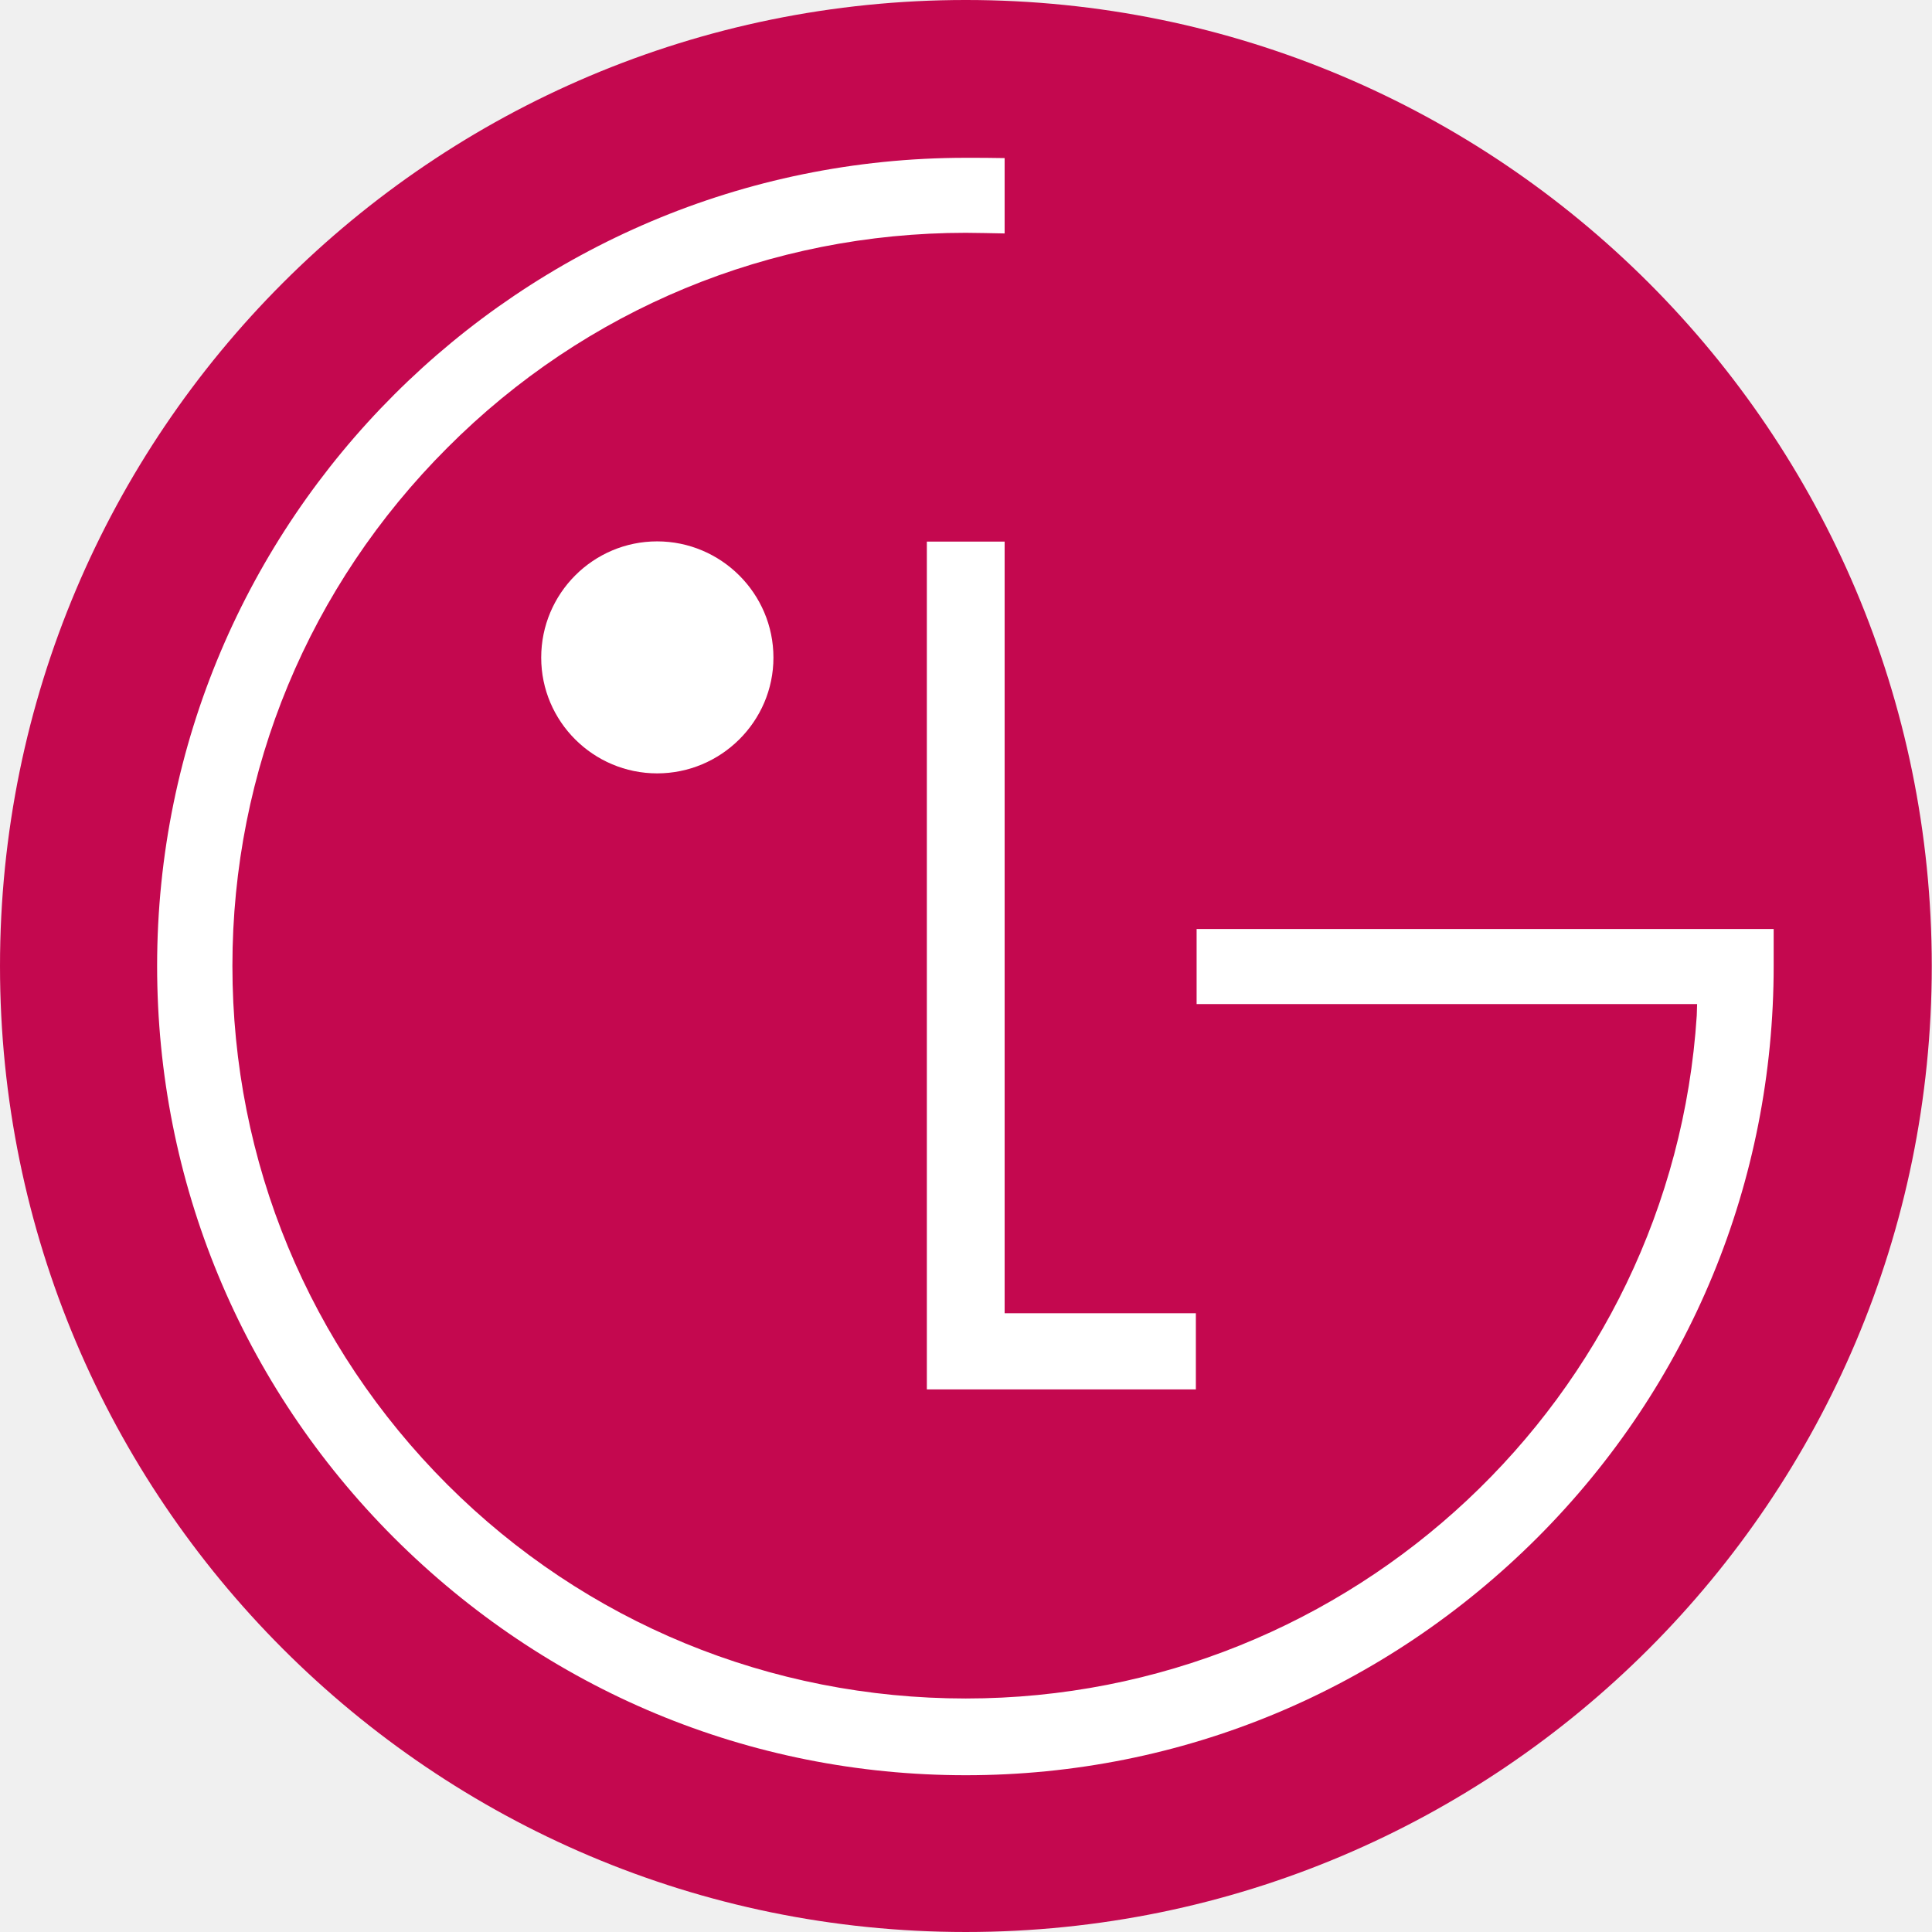
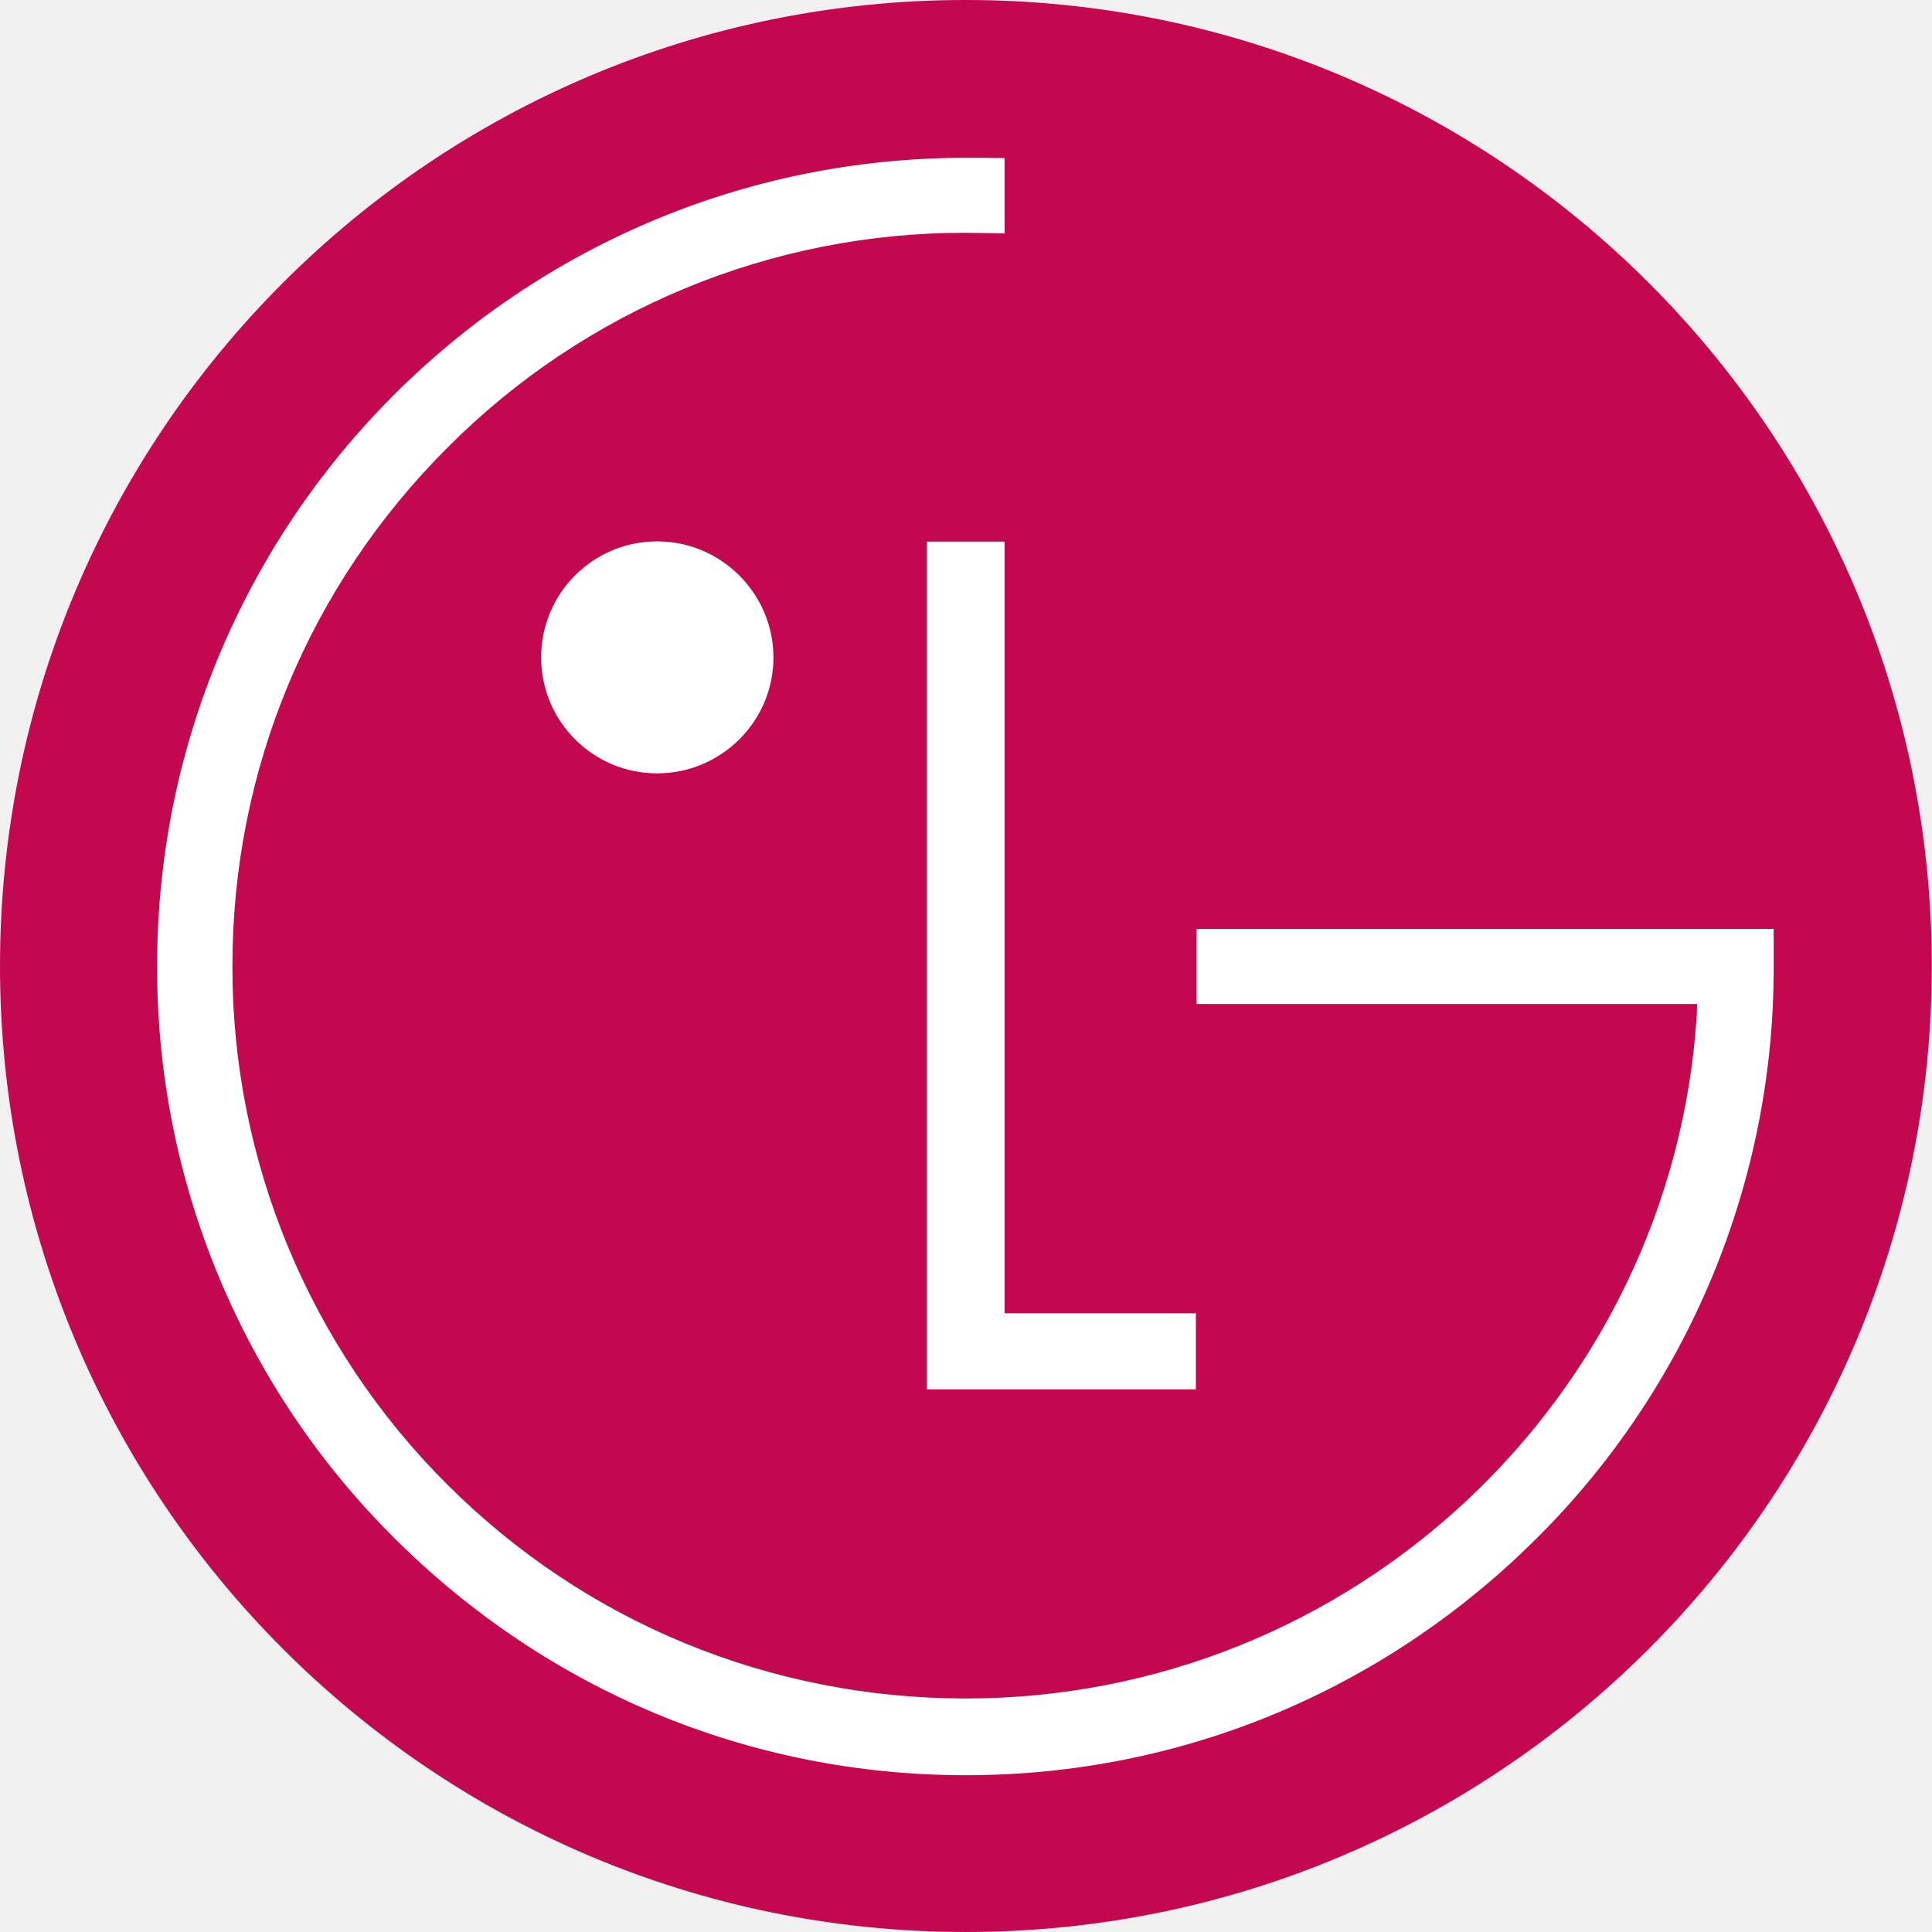
<svg xmlns="http://www.w3.org/2000/svg" viewBox="0 0 235.825 235.853">
-   <g transform="translate(-71.75648,-167.0686)">
-     <g transform="matrix(7.059355,0,0,-7.059355,-1219.95,2145.523)">
-       <path style="fill:#c4084f;fill-opacity:1;fill-rule:nonzero;stroke:none" d="m 199.679,246.85 c 9.226,0 16.705,7.491 16.705,16.703 0,9.229 -7.479,16.707 -16.705,16.707 -9.225,0 -16.701,-7.478 -16.701,-16.707 0,-9.212 7.476,-16.703 16.701,-16.703" />
-       <path style="fill:#ffffff;fill-opacity:1;fill-rule:nonzero;stroke:none" d="m 199.006,270.894 0,-14.661 4.652,0 0,1.317 -3.307,0 0,13.344 -1.345,0" />
-       <path style="fill:#ffffff;fill-opacity:1;fill-rule:nonzero;stroke:none" d="m 194.342,266.886 c 1.103,0 2.011,0.896 2.011,2.002 0,1.112 -0.908,2.01 -2.011,2.01 -1.103,0 -2.005,-0.898 -2.005,-2.01 0,-1.106 0.902,-2.002 2.005,-2.002" />
-       <path style="fill:#ffffff;fill-opacity:1;fill-rule:nonzero;stroke:none" d="m 200.351,277.526 c -0.183,0.005 -0.5,0.005 -0.672,0.005 -7.711,0 -13.984,-6.26 -13.984,-13.975 0,-3.731 1.458,-7.246 4.091,-9.883 2.646,-2.643 6.149,-4.112 9.893,-4.112 3.736,0 7.244,1.469 9.888,4.112 2.633,2.637 4.083,6.152 4.083,9.883 l 0,0.639 -9.979,0 0,-1.298 8.655,0 c 0,-0.026 -0.006,-0.169 -0.006,-0.198 -0.426,-6.601 -5.948,-11.811 -12.641,-11.811 -3.38,0 -6.576,1.312 -8.965,3.699 -2.392,2.392 -3.717,5.583 -3.717,8.97 0,3.384 1.325,6.569 3.717,8.96 2.389,2.397 5.585,3.717 8.965,3.717 0.15,0 0.506,-0.008 0.672,-0.011 l 0,1.303" />
-     </g>
-   </g>
+   <path d="M199.679 246.85c9.226 0 16.705 7.491 16.705 16.703 0 9.229-7.479 16.707-16.705 16.707s-16.701-7.478-16.701-16.707c0-9.212 7.476-16.703 16.701-16.703" style="fill:#c4084f;fill-opacity:1;fill-rule:nonzero;stroke:none" transform="matrix(7.05936 0 0 -7.05936 -1291.707 1978.455)" />
+   <path d="M199.006 270.894v-14.661h4.652v1.317h-3.307v13.344zm-4.664-4.008c1.103 0 2.011.896 2.011 2.002 0 1.112-.908 2.01-2.011 2.01a2.006 2.006 0 0 1 0-4.012" style="fill:#fff;fill-opacity:1;fill-rule:nonzero;stroke:none" transform="matrix(7.05936 0 0 -7.05936 -1291.707 1978.455)" />
+   <path d="M200.351 277.526c-.183.005-.5.005-.672.005-7.711 0-13.984-6.26-13.984-13.975a13.9 13.9 0 0 1 4.091-9.883c2.646-2.643 6.149-4.112 9.893-4.112 3.736 0 7.244 1.469 9.888 4.112a13.9 13.9 0 0 1 4.083 9.883v.639h-9.979v-1.298h8.655l-.006-.198c-.426-6.601-5.948-11.811-12.641-11.811-3.38 0-6.576 1.312-8.965 3.699a12.62 12.62 0 0 0-3.717 8.97c0 3.384 1.325 6.569 3.717 8.96a12.6 12.6 0 0 0 8.965 3.717c.15 0 .506-.008.672-.011z" style="fill:#fff;fill-opacity:1;fill-rule:nonzero;stroke:none" transform="matrix(7.05936 0 0 -7.05936 -1291.707 1978.455)" />
</svg>
